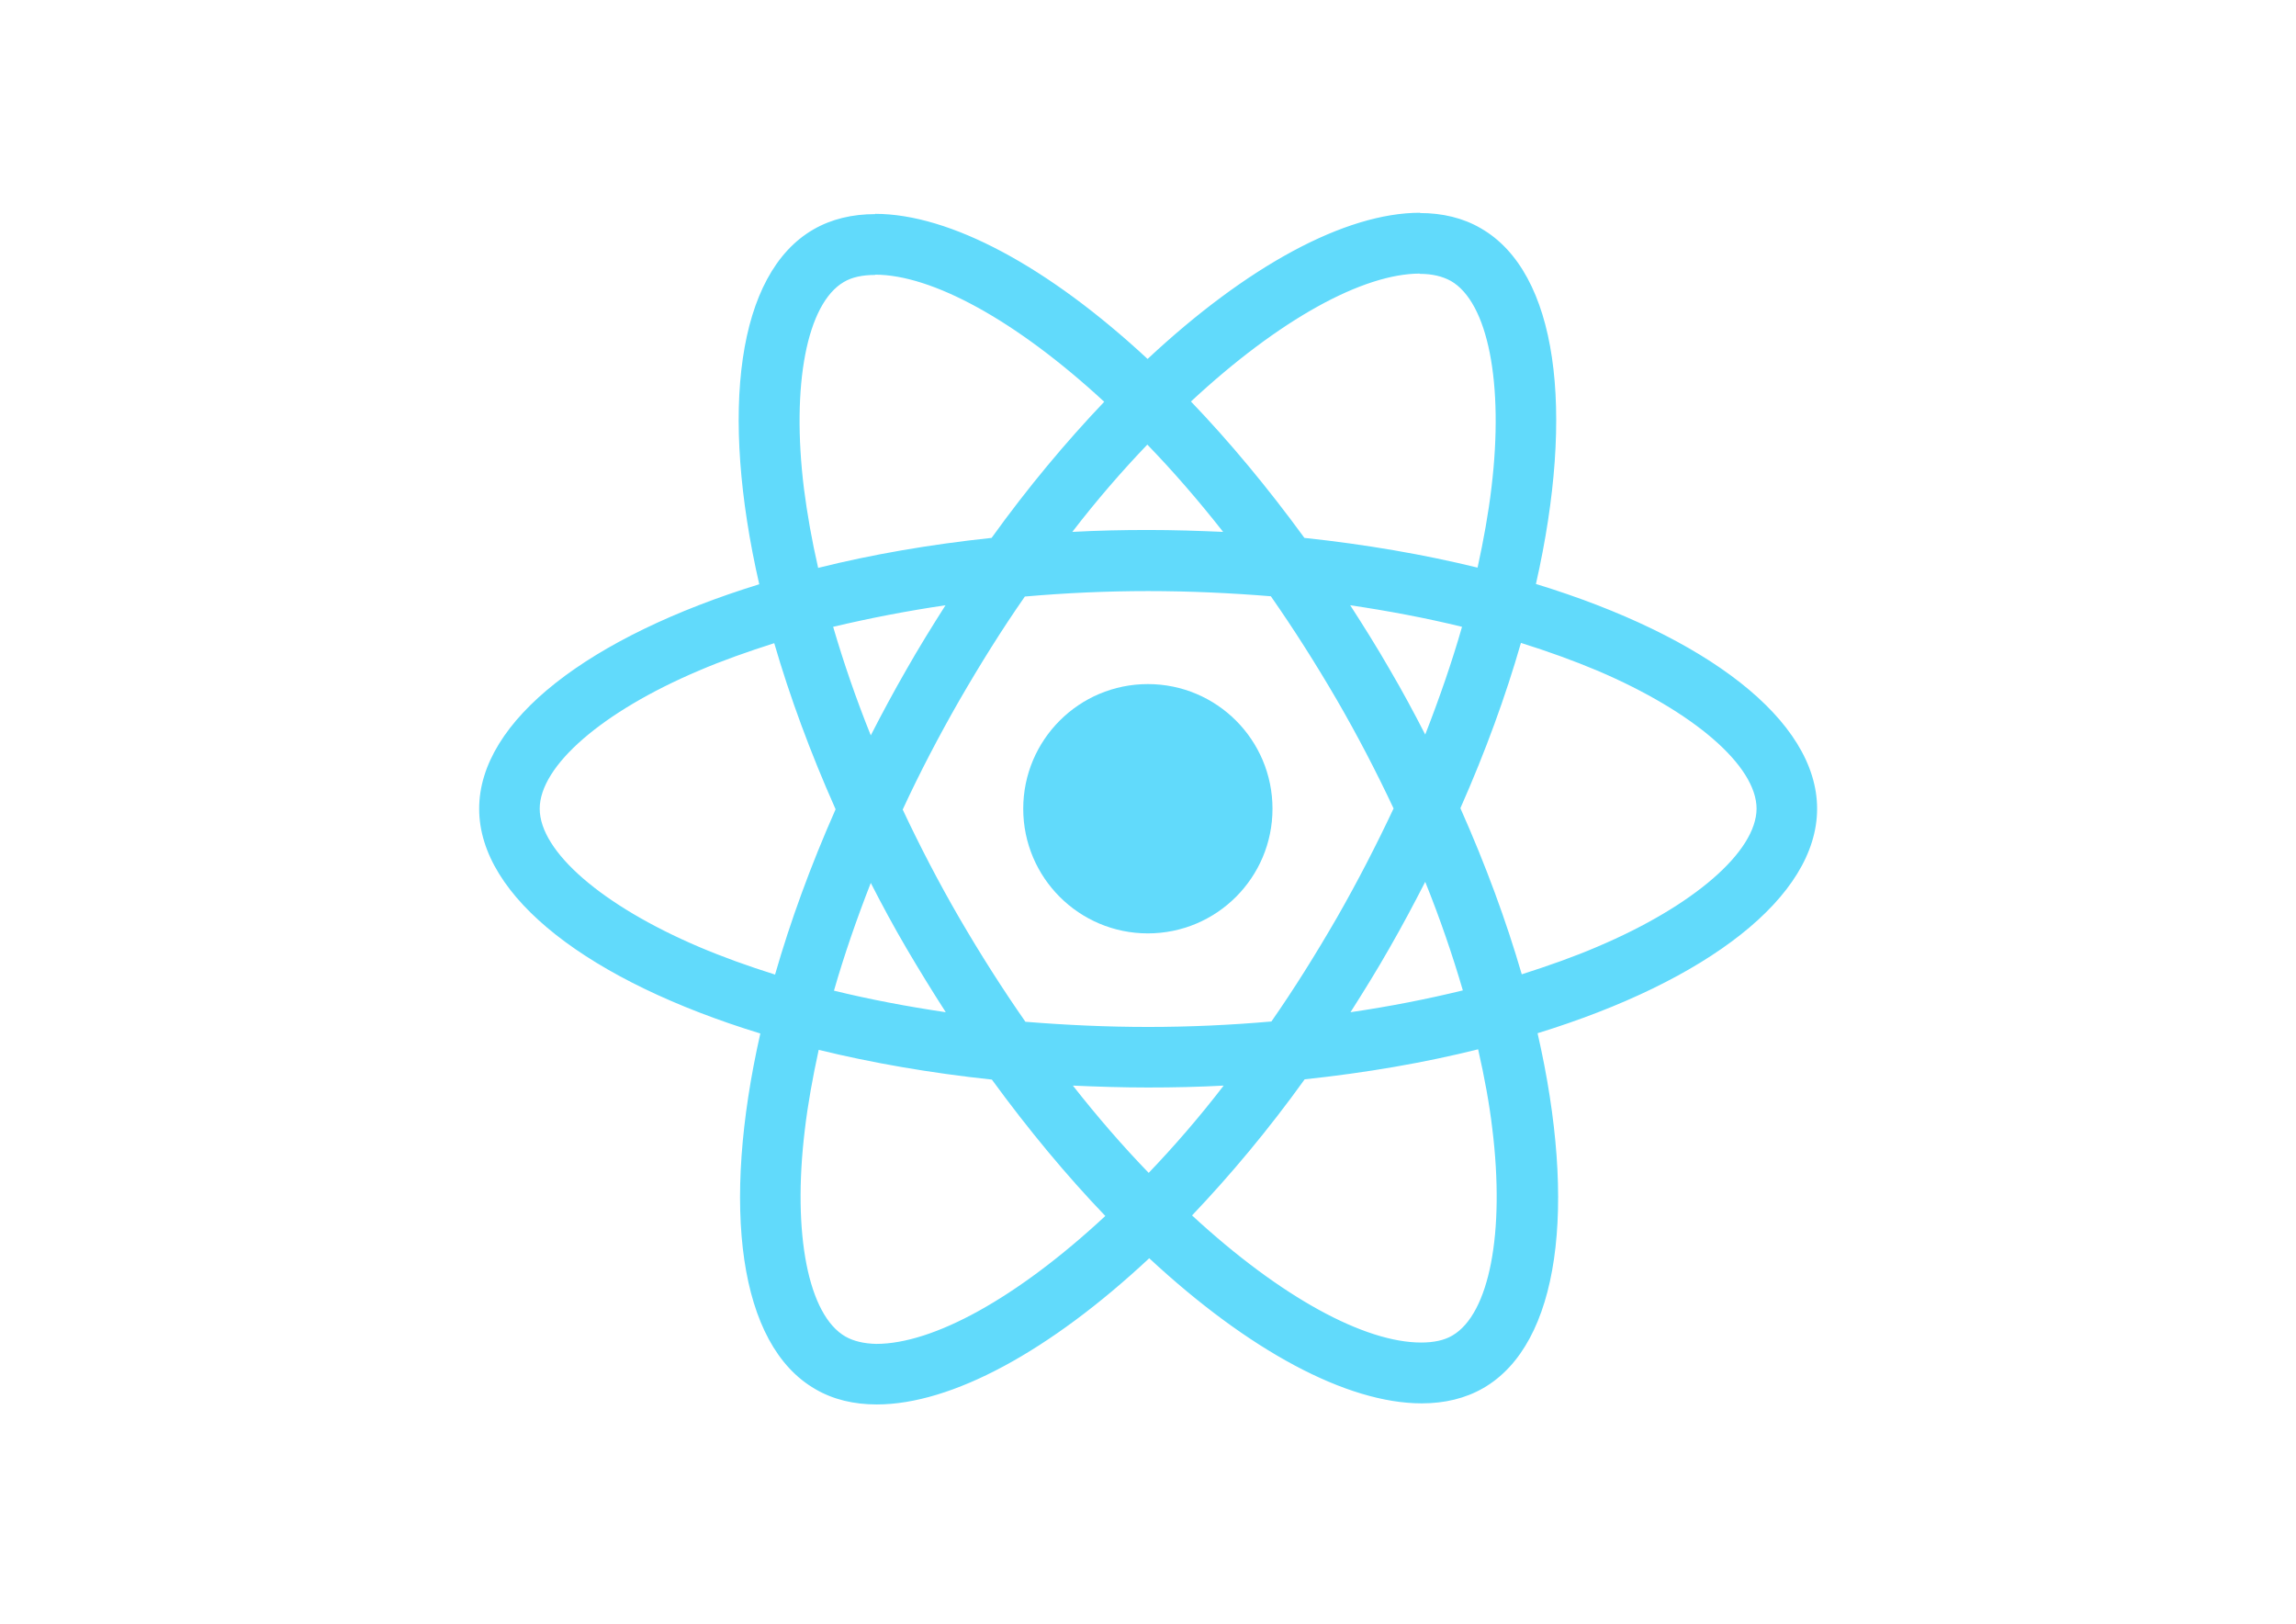
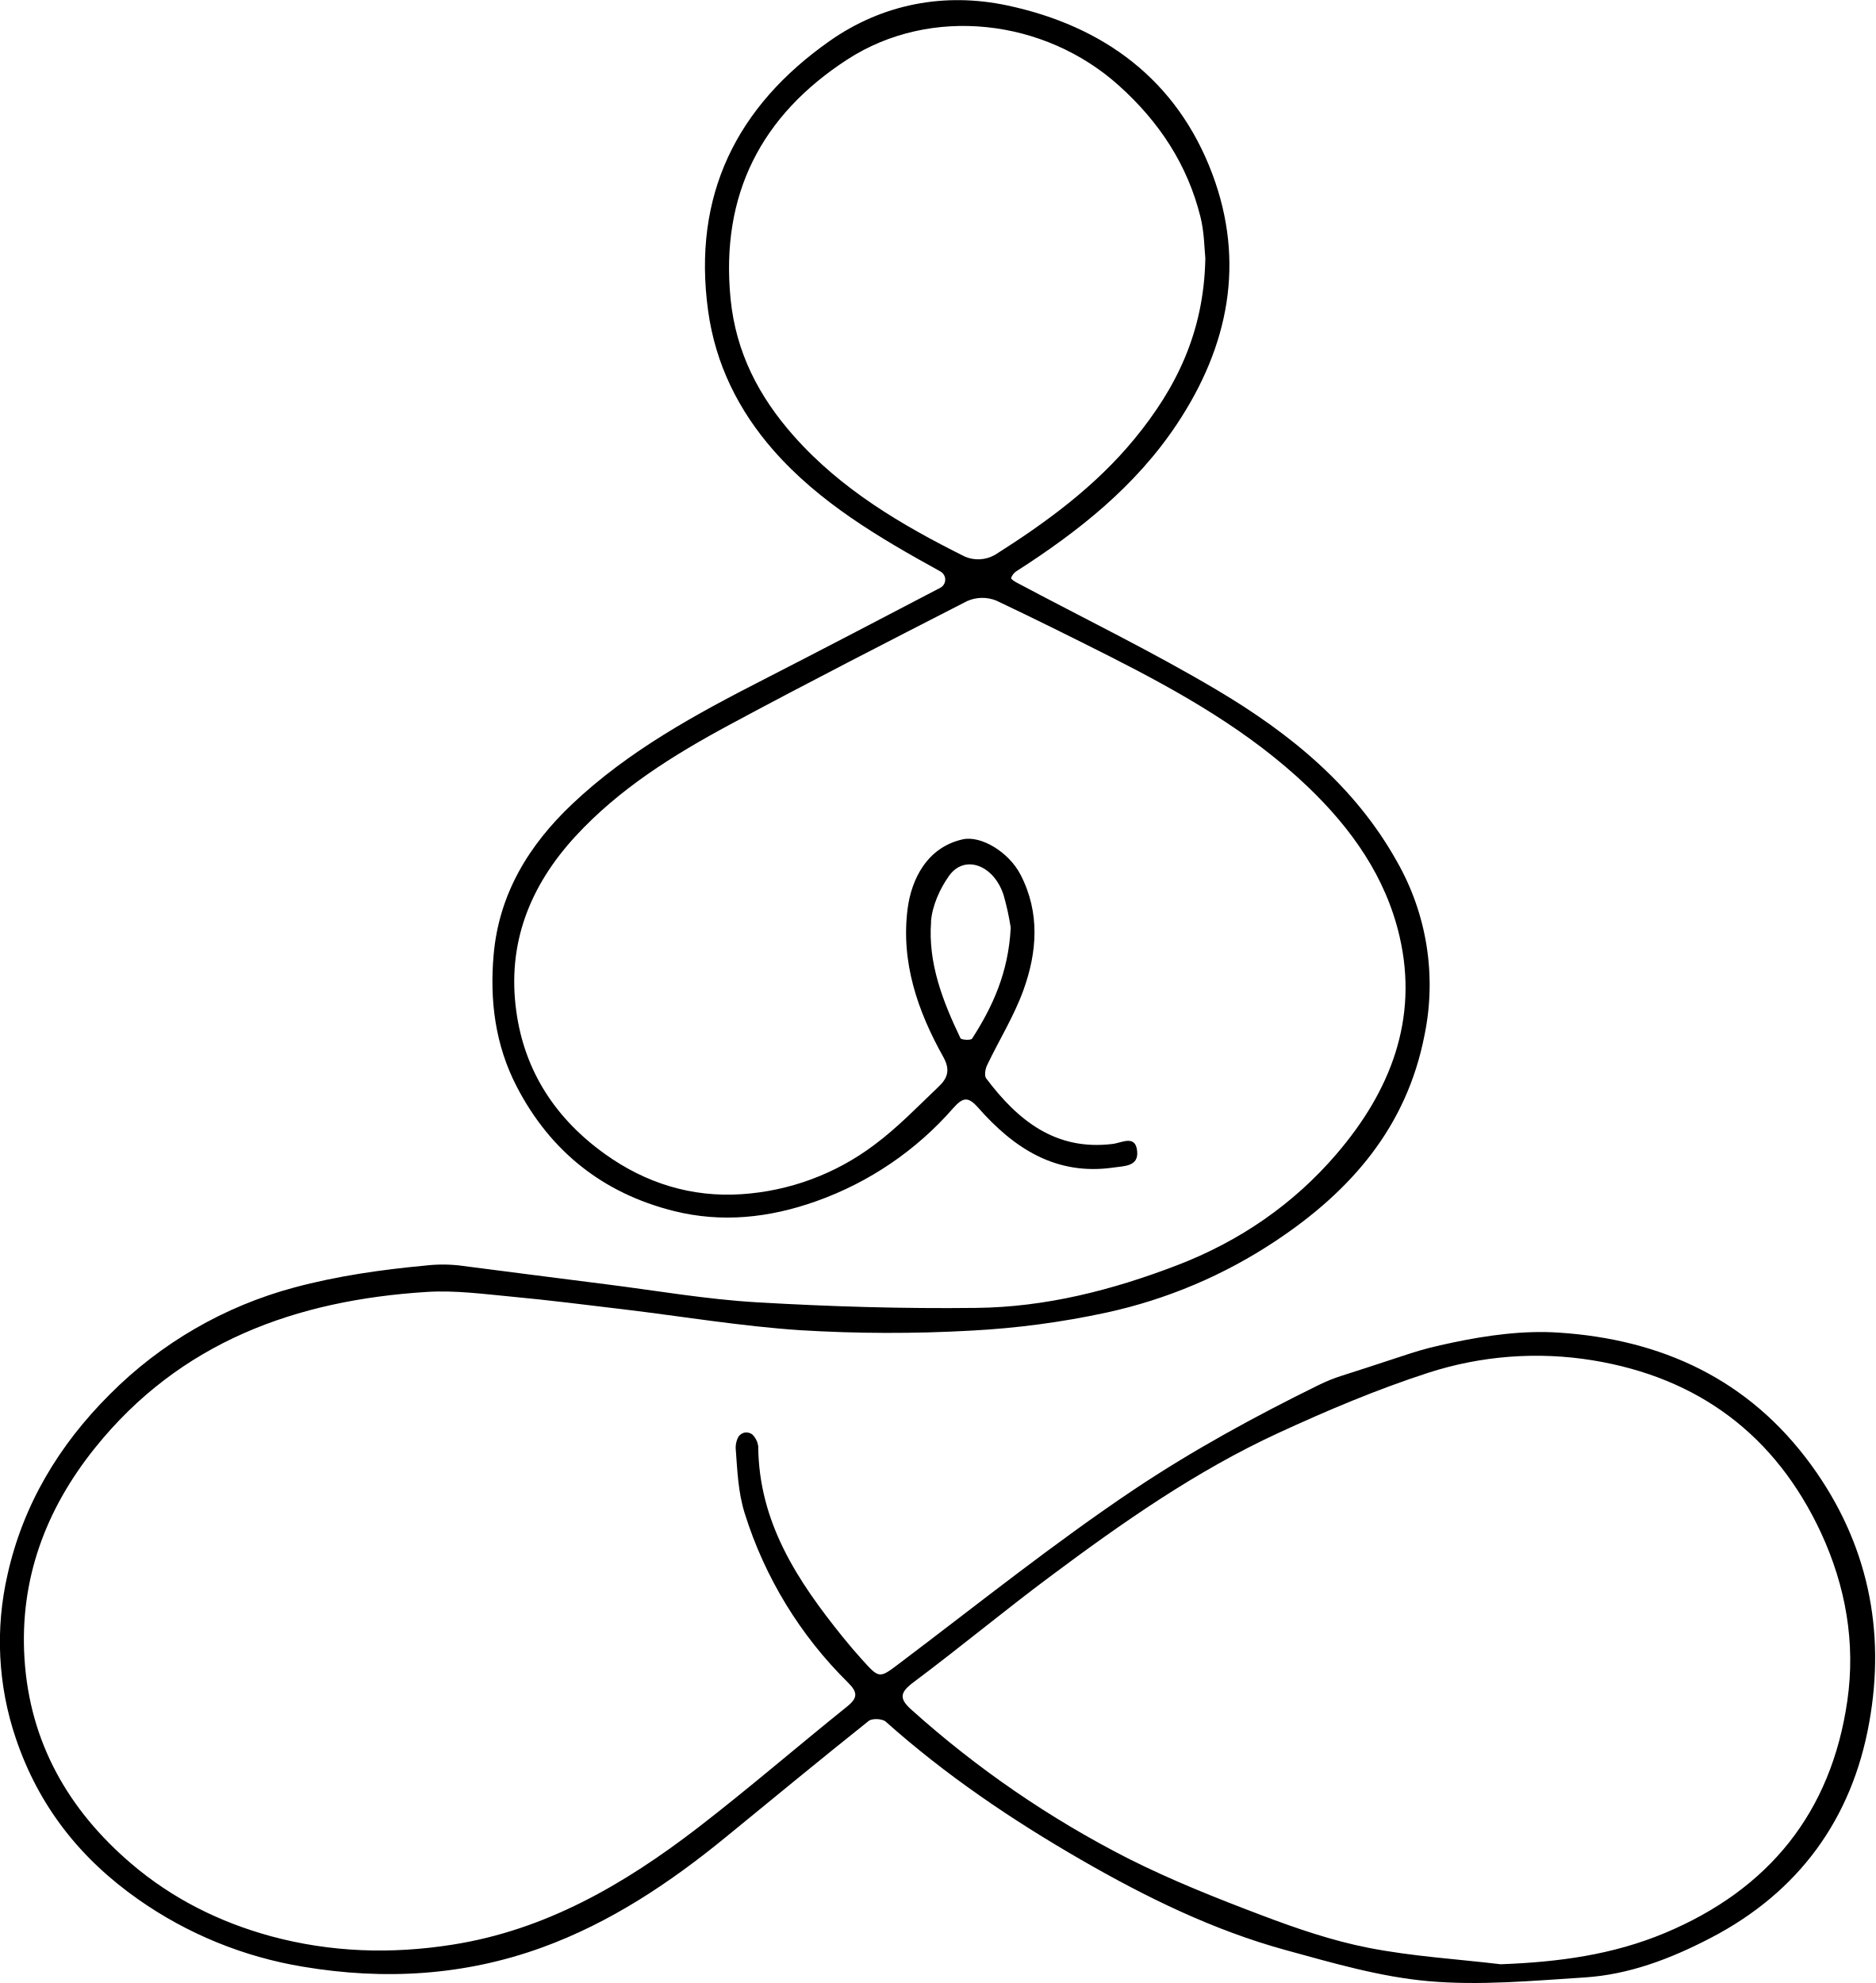
- <svg xmlns="http://www.w3.org/2000/svg" viewBox="0 0 841.9 595.3">
-   <g fill="#61DAFB">
-     <path d="M666.3 296.5c0-32.5-40.7-63.3-103.1-82.4 14.4-63.6 8-114.2-20.2-130.4-6.5-3.8-14.1-5.6-22.4-5.6v22.3c4.6 0 8.3.9 11.4 2.6 13.6 7.8 19.5 37.5 14.9 75.7-1.1 9.4-2.9 19.3-5.1 29.4-19.6-4.8-41-8.5-63.5-10.9-13.5-18.5-27.5-35.3-41.6-50 32.6-30.3 63.2-46.9 84-46.9V78c-27.5 0-63.5 19.6-99.9 53.6-36.4-33.8-72.4-53.2-99.9-53.2v22.3c20.7 0 51.4 16.5 84 46.6-14 14.7-28 31.4-41.3 49.9-22.6 2.4-44 6.1-63.6 11-2.3-10-4-19.7-5.2-29-4.7-38.2 1.1-67.9 14.6-75.8 3-1.8 6.9-2.6 11.5-2.6V78.5c-8.4 0-16 1.8-22.6 5.6-28.1 16.2-34.4 66.7-19.9 130.1-62.2 19.2-102.7 49.9-102.7 82.3 0 32.5 40.7 63.3 103.1 82.4-14.4 63.6-8 114.2 20.2 130.4 6.5 3.8 14.1 5.6 22.5 5.6 27.5 0 63.5-19.6 99.9-53.6 36.4 33.8 72.4 53.2 99.9 53.2 8.4 0 16-1.8 22.6-5.6 28.1-16.2 34.4-66.7 19.9-130.1 62-19.1 102.5-49.9 102.5-82.3zm-130.2-66.7c-3.7 12.9-8.3 26.2-13.5 39.5-4.1-8-8.4-16-13.1-24-4.6-8-9.5-15.8-14.4-23.4 14.2 2.1 27.9 4.7 41 7.9zm-45.8 106.5c-7.8 13.5-15.8 26.3-24.1 38.2-14.9 1.3-30 2-45.2 2-15.1 0-30.2-.7-45-1.9-8.3-11.9-16.4-24.6-24.2-38-7.6-13.1-14.5-26.4-20.8-39.8 6.2-13.4 13.2-26.8 20.7-39.9 7.8-13.5 15.8-26.3 24.1-38.2 14.9-1.3 30-2 45.2-2 15.1 0 30.2.7 45 1.9 8.3 11.9 16.4 24.6 24.2 38 7.6 13.1 14.5 26.4 20.8 39.8-6.3 13.4-13.2 26.8-20.7 39.9zm32.3-13c5.4 13.4 10 26.8 13.8 39.8-13.1 3.2-26.9 5.9-41.2 8 4.9-7.7 9.8-15.6 14.4-23.7 4.6-8 8.9-16.1 13-24.1zM421.2 430c-9.3-9.6-18.6-20.3-27.8-32 9 .4 18.2.7 27.5.7 9.4 0 18.7-.2 27.8-.7-9 11.7-18.3 22.4-27.5 32zm-74.4-58.9c-14.2-2.1-27.9-4.7-41-7.9 3.7-12.9 8.3-26.2 13.5-39.5 4.1 8 8.4 16 13.1 24 4.7 8 9.5 15.8 14.4 23.4zM420.7 163c9.3 9.6 18.6 20.3 27.8 32-9-.4-18.2-.7-27.5-.7-9.4 0-18.7.2-27.8.7 9-11.7 18.3-22.4 27.5-32zm-74 58.9c-4.9 7.7-9.8 15.6-14.4 23.7-4.6 8-8.9 16-13 24-5.4-13.4-10-26.8-13.8-39.8 13.1-3.1 26.9-5.8 41.2-7.9zm-90.5 125.2c-35.4-15.1-58.3-34.9-58.3-50.6 0-15.7 22.9-35.6 58.3-50.6 8.6-3.7 18-7 27.7-10.1 5.7 19.6 13.2 40 22.5 60.9-9.2 20.8-16.6 41.1-22.2 60.6-9.9-3.1-19.3-6.5-28-10.2zM310 490c-13.6-7.8-19.5-37.5-14.9-75.7 1.1-9.4 2.9-19.3 5.1-29.4 19.6 4.8 41 8.5 63.5 10.9 13.5 18.5 27.5 35.3 41.6 50-32.6 30.3-63.2 46.9-84 46.9-4.5-.1-8.3-1-11.3-2.7zm237.2-76.2c4.7 38.2-1.1 67.9-14.6 75.8-3 1.8-6.9 2.6-11.5 2.6-20.7 0-51.4-16.5-84-46.6 14-14.7 28-31.4 41.3-49.9 22.6-2.4 44-6.1 63.6-11 2.3 10.1 4.1 19.8 5.2 29.1zm38.5-66.7c-8.6 3.7-18 7-27.7 10.1-5.7-19.6-13.2-40-22.5-60.9 9.2-20.8 16.6-41.1 22.2-60.6 9.9 3.1 19.3 6.5 28.1 10.2 35.4 15.1 58.3 34.9 58.3 50.6-.1 15.7-23 35.6-58.4 50.6zM320.8 78.4z" />
-     <circle cx="420.9" cy="296.5" r="45.7" />
-     <path d="M520.5 78.1z" />
-   </g>
+ <svg xmlns="http://www.w3.org/2000/svg" id="Layer_1" data-name="Layer 1" viewBox="0 0 715.63 756.78">
+   <path d="M873.46,720.81c-23.9-32.88-57.19-48.08-96.55-50.64-13.25-.86-27,1-40.09,3.75-15.23,3.22-13.83,3.56-42.48,12.68a62.63,62.63,0,0,0-8.85,3.55c-24.28,11.93-48.24,25-70.66,40-30.52,20.46-59.3,43.53-88.66,65.7-8.49,6.4-8.17,6.72-15.23-1.13-2.4-2.67-4.75-5.4-7-8.2-17.52-21.69-32.19-44-32.4-73a7.83,7.83,0,0,0-2-4.23,3.62,3.62,0,0,0-5.61.74,8.72,8.72,0,0,0-1,4.14c.66,8.72.89,16.74,3.46,25a156.2,156.2,0,0,0,39.43,64.58c3.78,3.77,3.72,5.86-.41,9.17-19.09,15.33-37.63,31.36-57,46.29-28,21.52-58,39-93.68,44.57-23.34,3.67-46.35,2.91-69.07-3.22C266,895.2,248,886.23,232.39,872.93c-24.18-20.6-38.87-46.46-40.86-78.4-1.89-30.16,8.07-56.86,26.87-80.3,32.5-40.51,76.77-56.45,126.76-59.58,10.73-.67,21.63.81,32.41,1.82,14.11,1.32,28.18,3.11,42.25,4.79,22.58,2.7,45.08,6.49,67.74,8a560.18,560.18,0,0,0,65.05.17,324.07,324.07,0,0,0,51.9-6.91,188.88,188.88,0,0,0,64.4-27.27c28.85-19.14,50.12-43.55,56.92-78.71a94.93,94.93,0,0,0-10.56-66.18c-16-28.69-40.67-48.75-68.15-65.11-25.07-14.92-51.43-27.69-77.2-41.44-.75-.4-2-1.32-1.88-1.6a5.15,5.15,0,0,1,1.86-2.49c23.75-15.21,45.6-32.43,61.46-56.31,19.74-29.72,26.1-61.76,13.47-95.42-13.47-35.88-41.45-56.47-78.19-64.29-24-5.11-47.68-.61-67.83,13.54-35.44,24.9-52.47,58.84-46.39,103,2.82,20.46,11.69,38.11,24.94,53.23,17.55,20,40.36,33.35,63.44,46.08l.41.24a3.53,3.53,0,0,1-.17,6.13c-22.34,11.68-44.68,23.36-67.11,34.86C447.8,434.13,422,448.13,400.51,468.5c-16.45,15.57-27.87,34.15-29.93,57.38-1.56,17.58.58,34.55,8.82,50.45,12.85,24.77,33,40.68,59.85,47.42,18.29,4.59,36.44,2.69,54.41-3.71a124.77,124.77,0,0,0,52.25-35.48c3.58-4,5.55-4.78,9.54-.25,13.62,15.48,29.67,26.07,51.71,22.87,4.12-.6,9.48-.41,9-6.09-.52-6.59-5.79-3.36-9.32-2.92-21.83,2.71-36.25-9-48.3-25-.78-1-.36-3.55.32-5,4.58-9.59,10.29-18.75,13.88-28.68,5.27-14.53,6.37-29.59-1.06-44-4.58-8.89-15.26-15.08-22.08-13.56C535.78,485,530,497.45,528.57,508.26c-2.67,20.53,3.81,39.22,13.62,56.76,2.81,5.05,1.48,8.17-1.75,11.24-8,7.63-15.75,15.71-24.59,22.27a94.53,94.53,0,0,1-50.74,18.83c-19.07,1.25-36.52-4.24-51.88-15.21-18.71-13.35-30.8-31.36-34-54.52-3.62-25.93,5.17-47.92,22.48-66.77,16.75-18.24,37.56-31.18,59.1-42.77C490.72,422,521,406.52,551.27,391a14.28,14.28,0,0,1,11.11-.19c14.59,6.91,29,14.08,43.45,21.37,27,13.7,53.33,28.56,75.46,49.7,16.7,16,29.75,34.42,35,57.12,7.35,31.78-3.68,59.2-23.94,82.88-16.45,19.24-37,33.39-61,42.61-24.81,9.52-50.25,16-76.71,16.26-27.93.34-55.93-.51-83.82-2.15-19.16-1.13-38.2-4.45-57.29-6.86-18.29-2.3-36.57-4.68-56.24-7.21a57.56,57.56,0,0,0-12.91.08c-16.24,1.51-33.45,3.91-50,8.38a156.26,156.26,0,0,0-70.3,40.76c-19.39,19.33-33.05,42.08-39,68.71a114.64,114.64,0,0,0,3.16,62.6C197,851,212.88,871,235,886.52a152.5,152.5,0,0,0,62.81,25.65c31,5.22,61.58,3.44,91.23-7.33,26-9.45,48.77-24.65,70.09-42.09,18.14-14.84,36.23-29.75,54.55-44.36,1.33-1.07,5.22-.9,6.52.26,22.87,20.4,48.07,37.44,74.56,52.72,24.78,14.3,50.38,26.85,78,34.44,18,4.93,36.16,10.26,54.57,11.88,19.67,1.74,39.74-.16,59.58-1.42,17-1.09,32.79-7.12,47.95-15,33.8-17.5,54.1-45.57,60.65-82.26C901.87,783.83,895,750.47,873.46,720.81Zm-336-207.44c.47-6.08,3.39-12.64,7-17.64,5.93-8.13,17-4,20.71,7.44a99.51,99.51,0,0,1,2.64,11.9,3.69,3.69,0,0,1,.07.94c-.93,16.87-6.89,29.81-14.74,42-.43.67-4.09.49-4.42-.18C542,543.79,536.29,529.21,537.51,513.37Zm24.25-139.92a12.83,12.83,0,0,1-11.33.57c-24.07-12-47.16-25.55-65.31-46.07-13.28-15-22.06-31.84-24.08-52.29-3.92-39.83,11.76-70.08,44.56-91.35,31.92-20.69,75.26-15.53,103.6,9.93,15.43,13.86,26.18,30.17,31.16,50.16,1.46,5.86,1.49,12.09,1.85,15.65a3.39,3.39,0,0,1,0,.45c-.58,28.09-11.21,49.33-27,68.56C600.18,347.29,581.45,361,561.76,373.45ZM887.18,810.57c-6.1,42.56-29.79,72.06-69.67,88.75-20,8.36-40.71,11.08-62.22,11.9a3.51,3.51,0,0,1-.56,0c-16.79-2-33.76-3-50.31-6.26-13.83-2.71-27.41-7.36-40.64-12.37-17.32-6.56-34.64-13.43-51.16-21.77A385.73,385.73,0,0,1,530,814.09c-4.81-4.28-4.36-6.63.82-10.49,17.52-13.1,34.38-27.1,51.91-40.19C610.34,742.8,638.57,723,670,708.5c18.61-8.59,37.61-16.62,57.08-22.94a133.89,133.89,0,0,1,63-4.79c40.06,6.57,69.58,28.35,87,65.72C886.58,767,890.33,788.58,887.18,810.57Z" transform="translate(-182.19 -161.61)" />
</svg>
